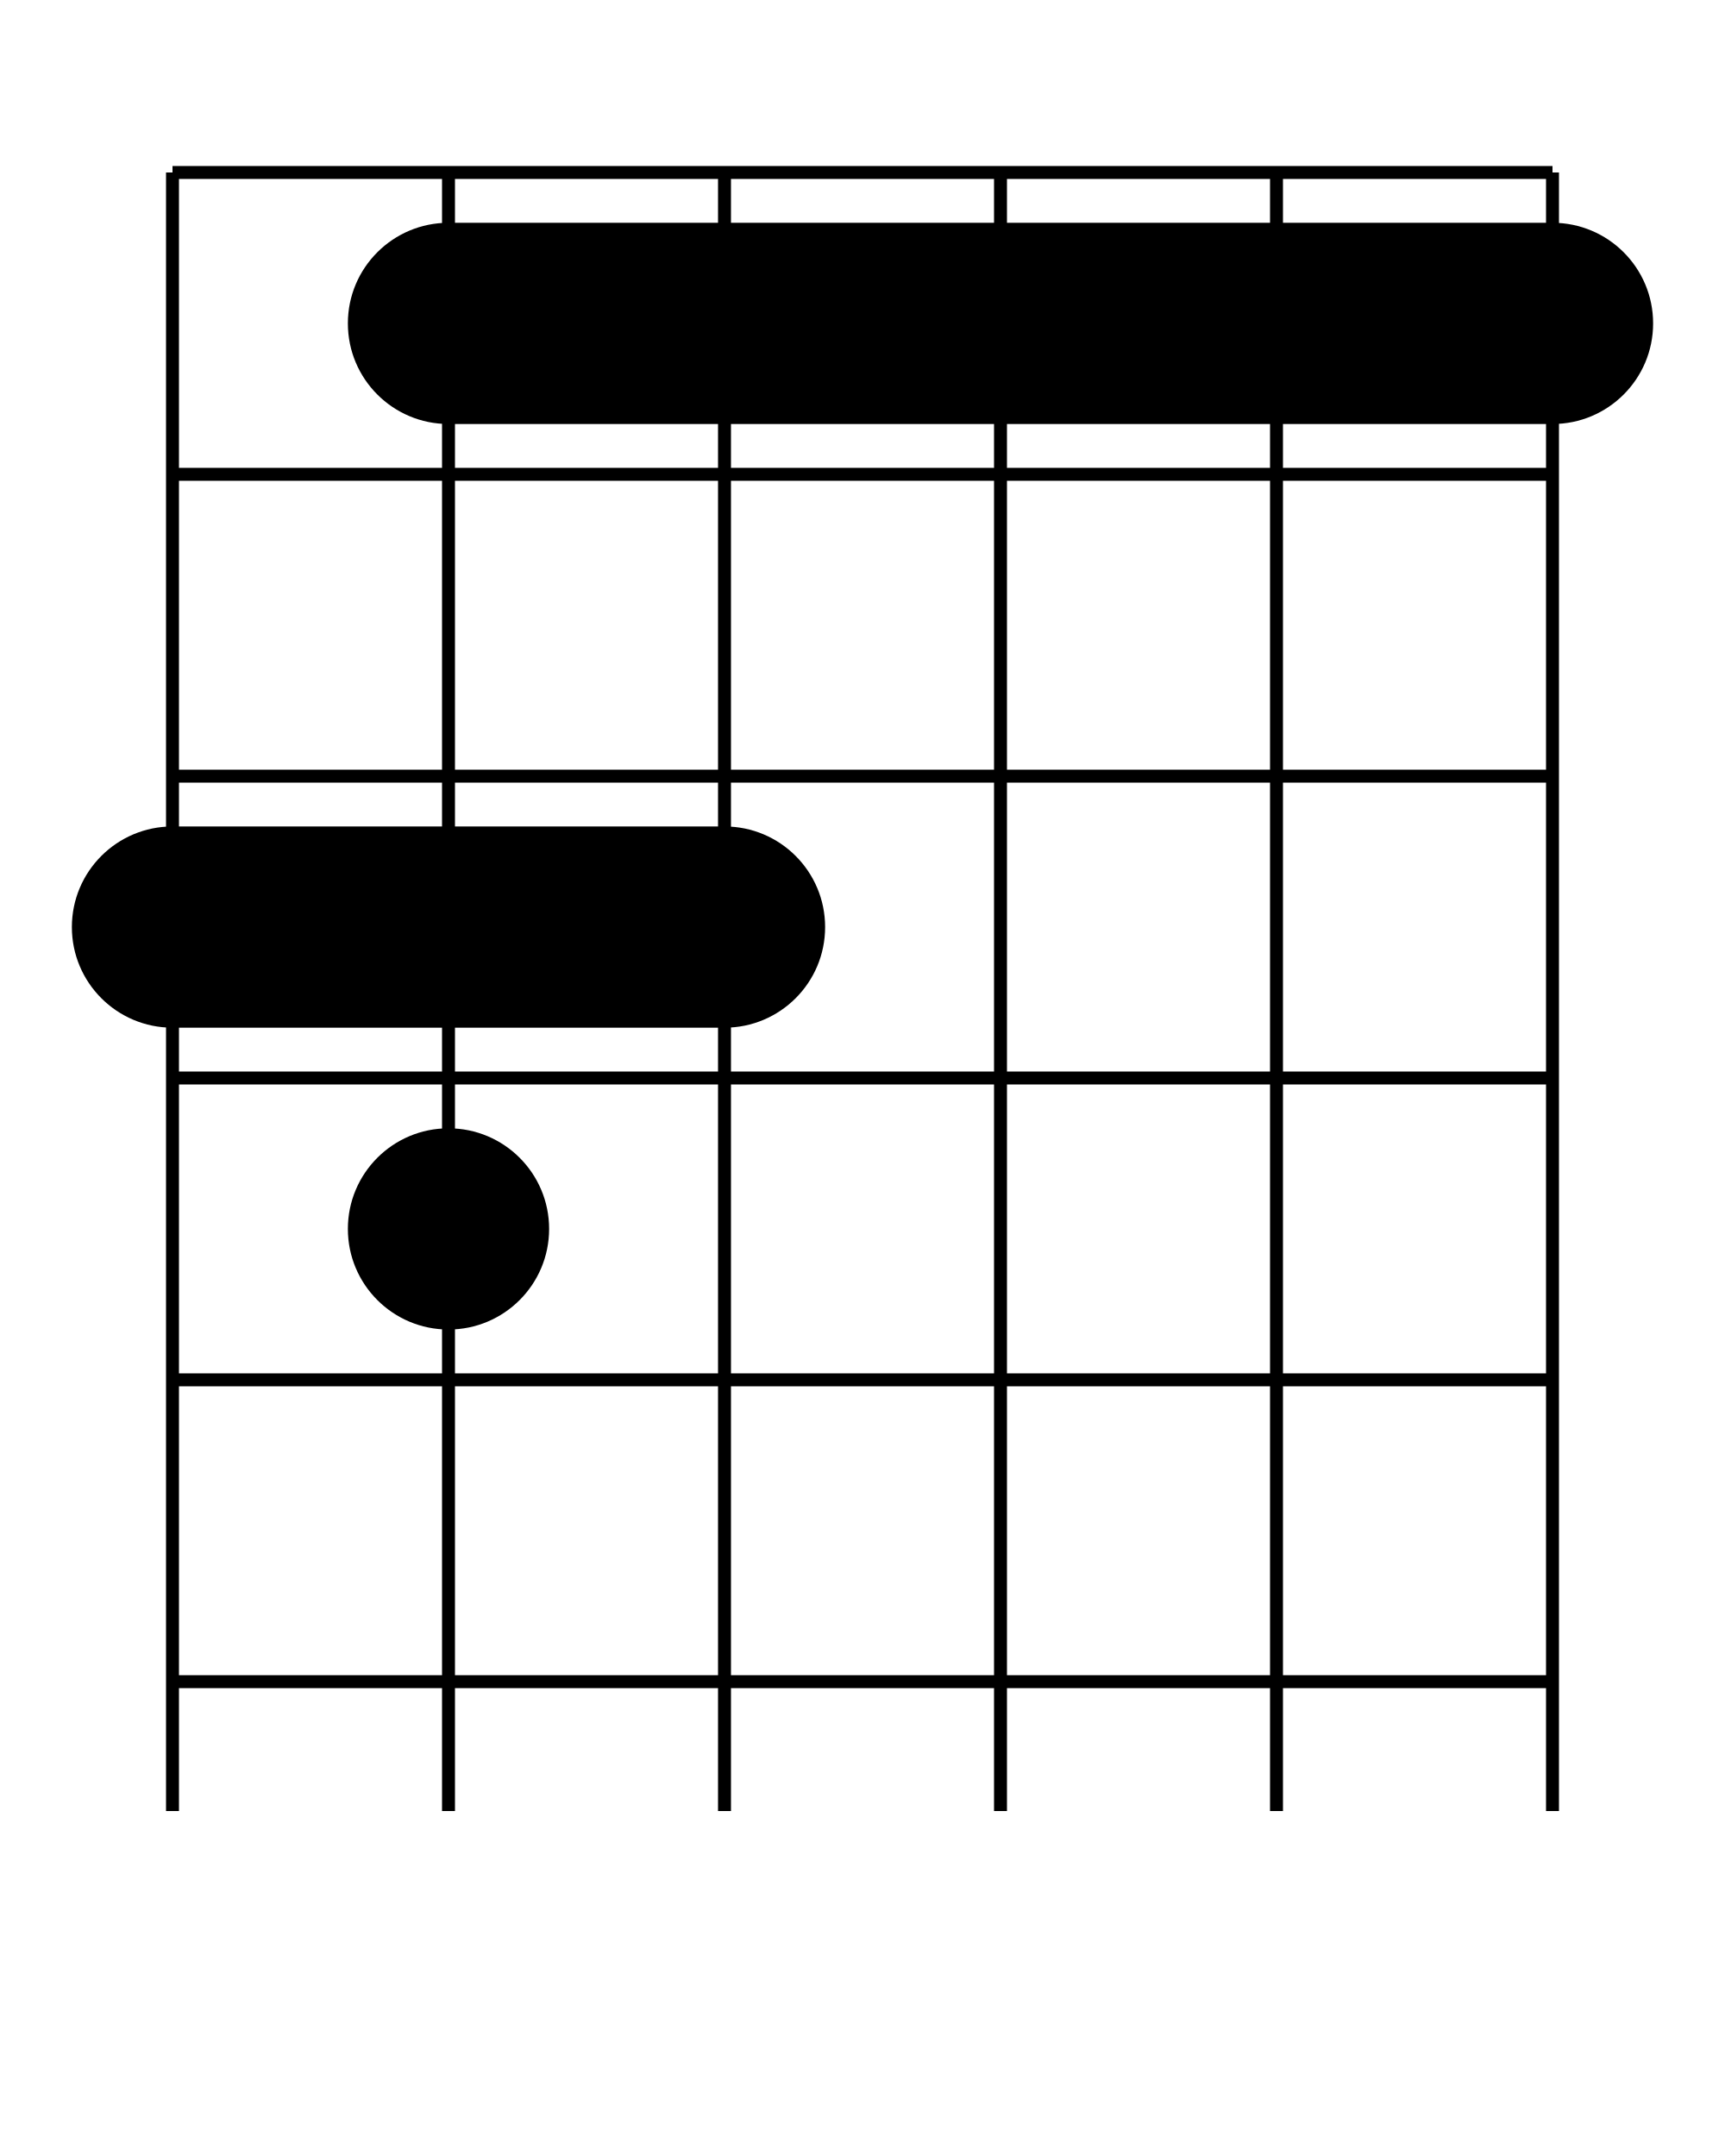
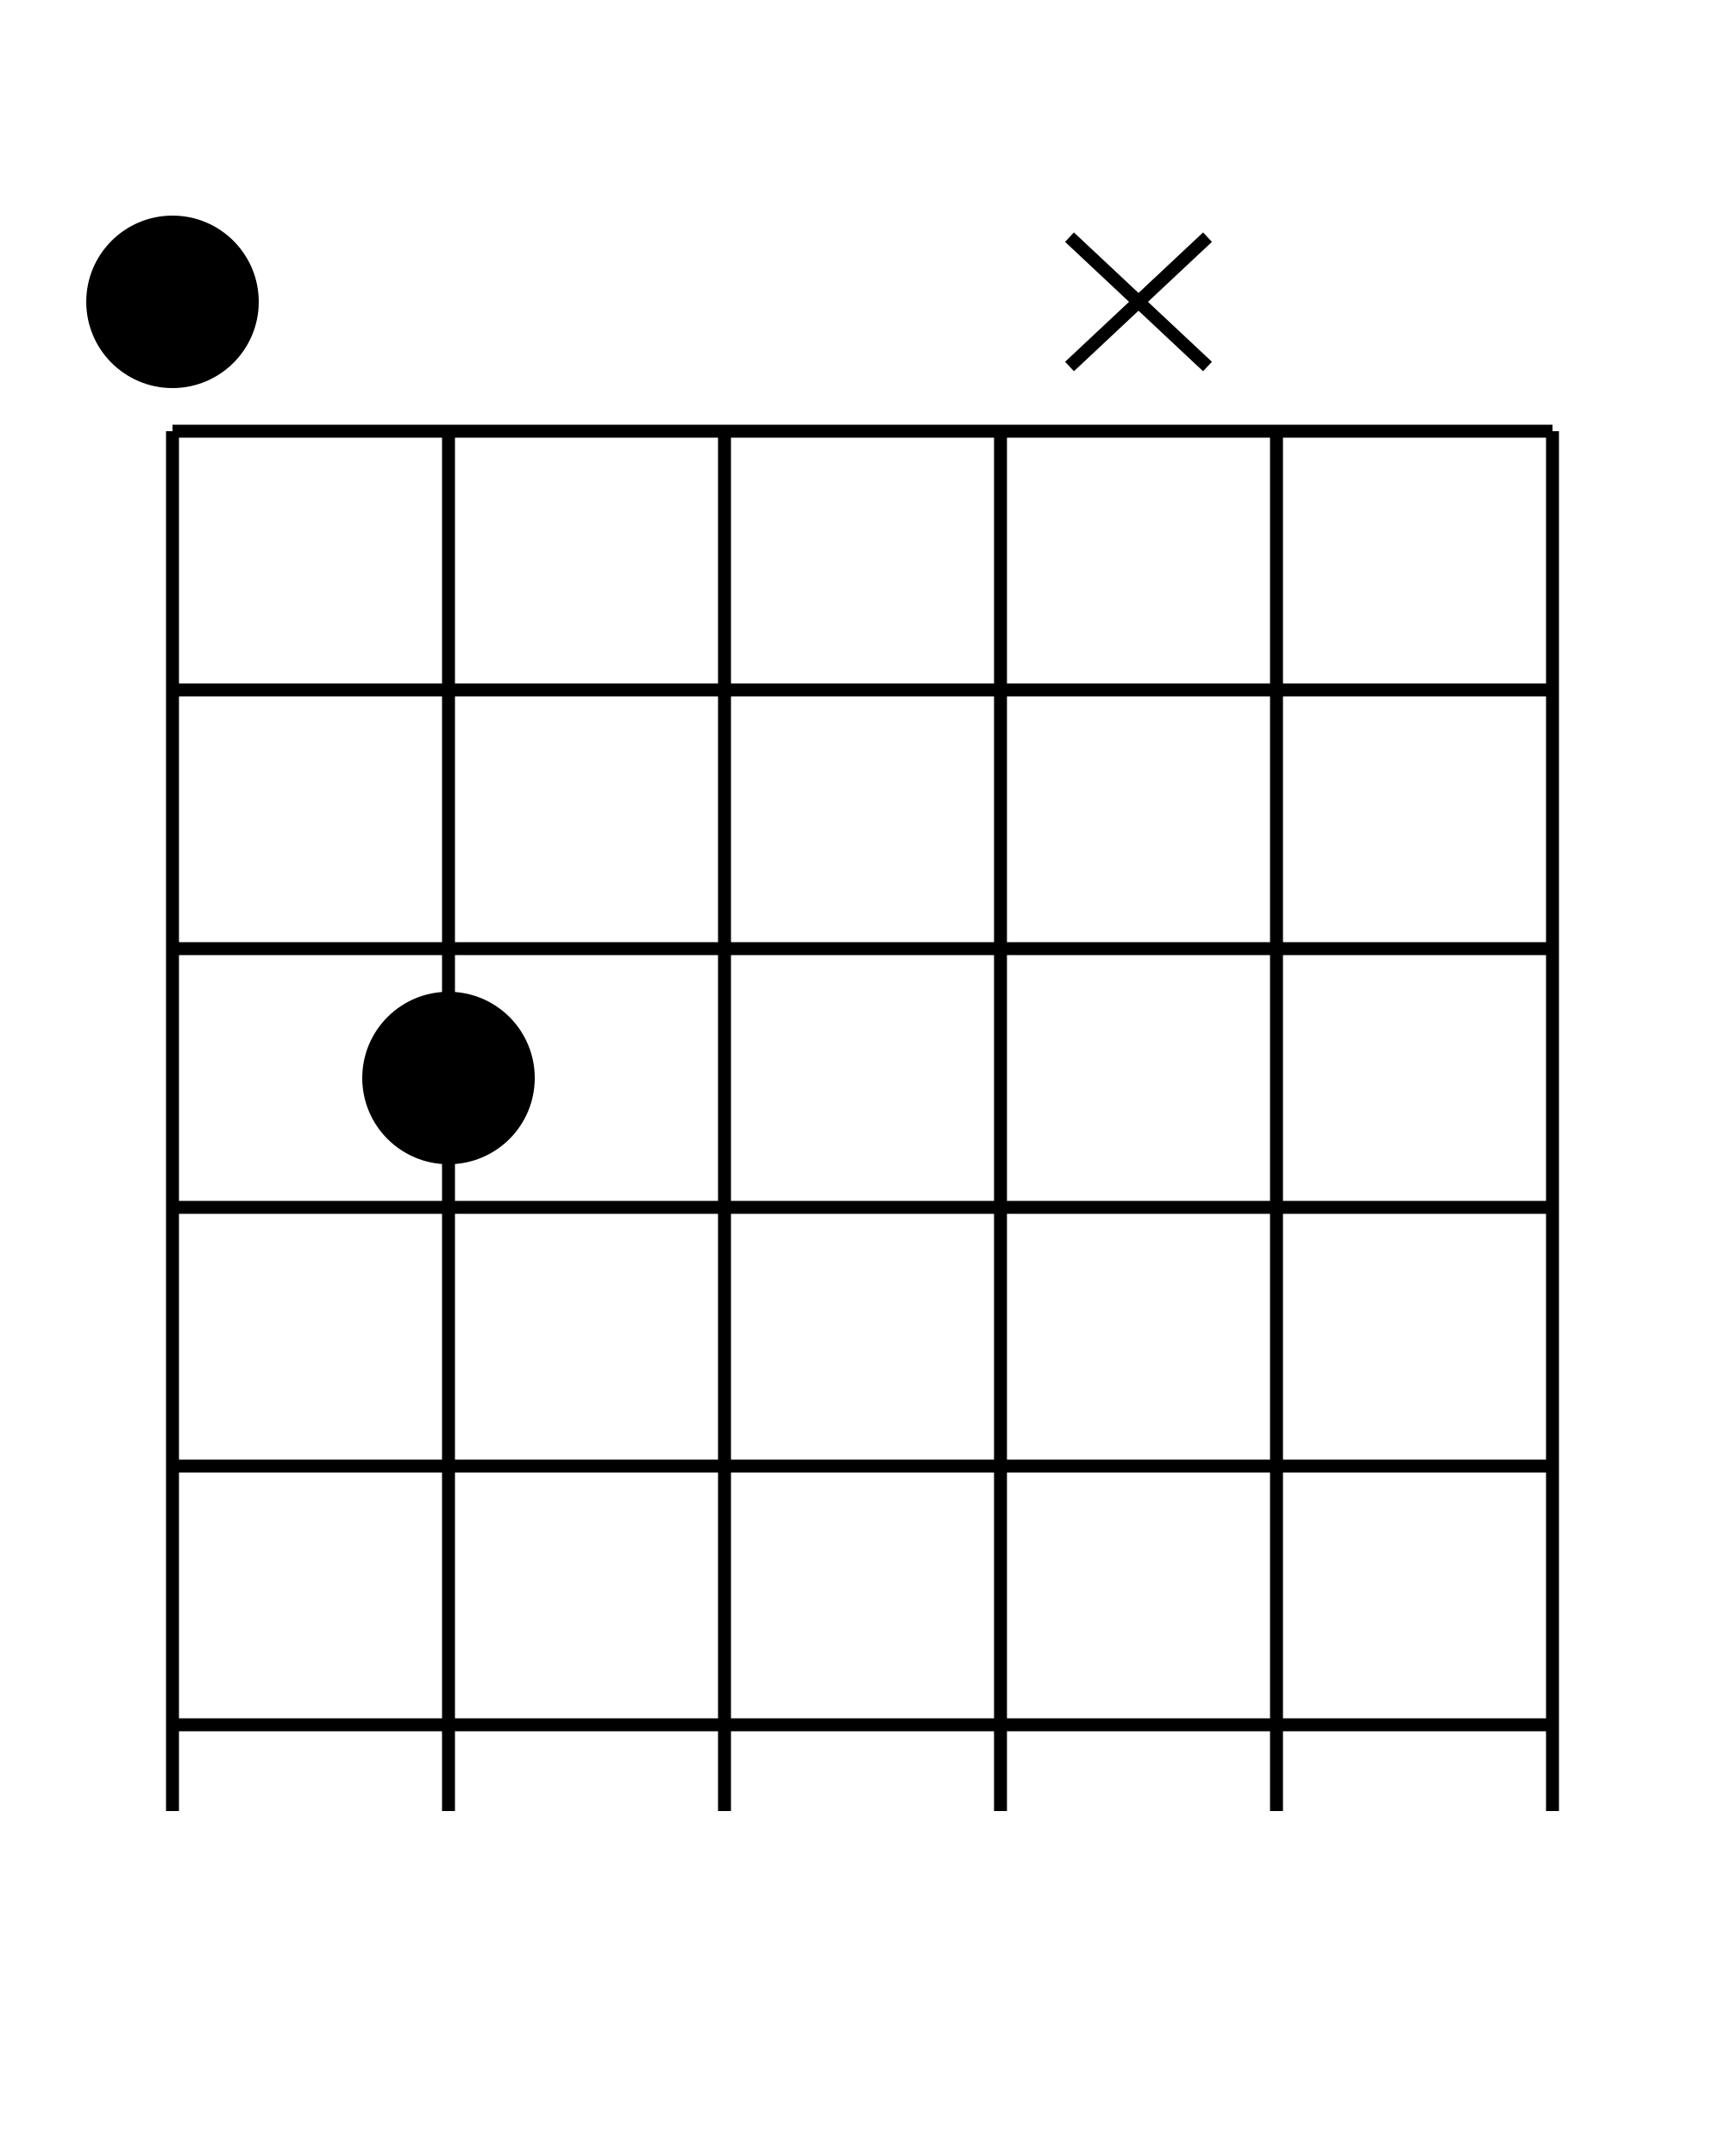
<svg xmlns="http://www.w3.org/2000/svg" height="250" width="200">
  <rect fill="#fff" height="250" width="200" x="0" y="0" />
-   <line stroke="#000" stroke-width="1.5" x1="20" x2="20" y1="20" y2="210" />
-   <line stroke="#000" stroke-width="1.5" x1="52" x2="52" y1="20" y2="210" />
-   <line stroke="#000" stroke-width="1.5" x1="84" x2="84" y1="20" y2="210" />
-   <line stroke="#000" stroke-width="1.5" x1="116" x2="116" y1="20" y2="210" />
-   <line stroke="#000" stroke-width="1.5" x1="148" x2="148" y1="20" y2="210" />
-   <line stroke="#000" stroke-width="1.5" x1="180" x2="180" y1="20" y2="210" />
-   <line stroke="#000" stroke-width="1.5" x1="20" x2="180" y1="20" y2="20" />
-   <line stroke="#000" stroke-width="1.5" x1="20" x2="180" y1="55" y2="55" />
-   <line stroke="#000" stroke-width="1.5" x1="20" x2="180" y1="90" y2="90" />
-   <line stroke="#000" stroke-width="1.5" x1="20" x2="180" y1="125" y2="125" />
-   <line stroke="#000" stroke-width="1.5" x1="20" x2="180" y1="160" y2="160" />
-   <line stroke="#000" stroke-width="1.5" x1="20" x2="180" y1="195" y2="195" />
-   <rect height="23.333" rx="11.667" width="151.333" x="40.333" y="25.833" />
-   <rect height="23.333" rx="11.667" width="87.333" x="8.333" y="95.833" />
-   <rect height="23.333" rx="11.667" width="23.333" x="40.333" y="130.833" />
+   <line stroke="#000" stroke-width="1.5" x1="20" x2="20" y1="50" y2="210" />
+   <line stroke="#000" stroke-width="1.5" x1="52" x2="52" y1="50" y2="210" />
+   <line stroke="#000" stroke-width="1.5" x1="84" x2="84" y1="50" y2="210" />
+   <line stroke="#000" stroke-width="1.5" x1="116" x2="116" y1="50" y2="210" />
+   <line stroke="#000" stroke-width="1.5" x1="148" x2="148" y1="50" y2="210" />
+   <line stroke="#000" stroke-width="1.5" x1="180" x2="180" y1="50" y2="210" />
+   <line stroke="#000" stroke-width="1.5" x1="20" x2="180" y1="50" y2="50" />
+   <line stroke="#000" stroke-width="1.5" x1="20" x2="180" y1="80" y2="80" />
+   <line stroke="#000" stroke-width="1.5" x1="20" x2="180" y1="110" y2="110" />
+   <line stroke="#000" stroke-width="1.5" x1="20" x2="180" y1="140" y2="140" />
+   <line stroke="#000" stroke-width="1.5" x1="20" x2="180" y1="170" y2="170" />
+   <line stroke="#000" stroke-width="1.5" x1="20" x2="180" y1="200" y2="200" />
+   <line stroke="#000" stroke-width="1.5" x1="124" x2="140" y1="27.5" y2="42.5" />
+   <line stroke="#000" stroke-width="1.5" x1="140" x2="124" y1="27.5" y2="42.5" />
+   <rect height="20" rx="10" width="20" x="10" y="25" />
+   <rect height="20" rx="10" width="20" x="42" y="115" />
</svg>
